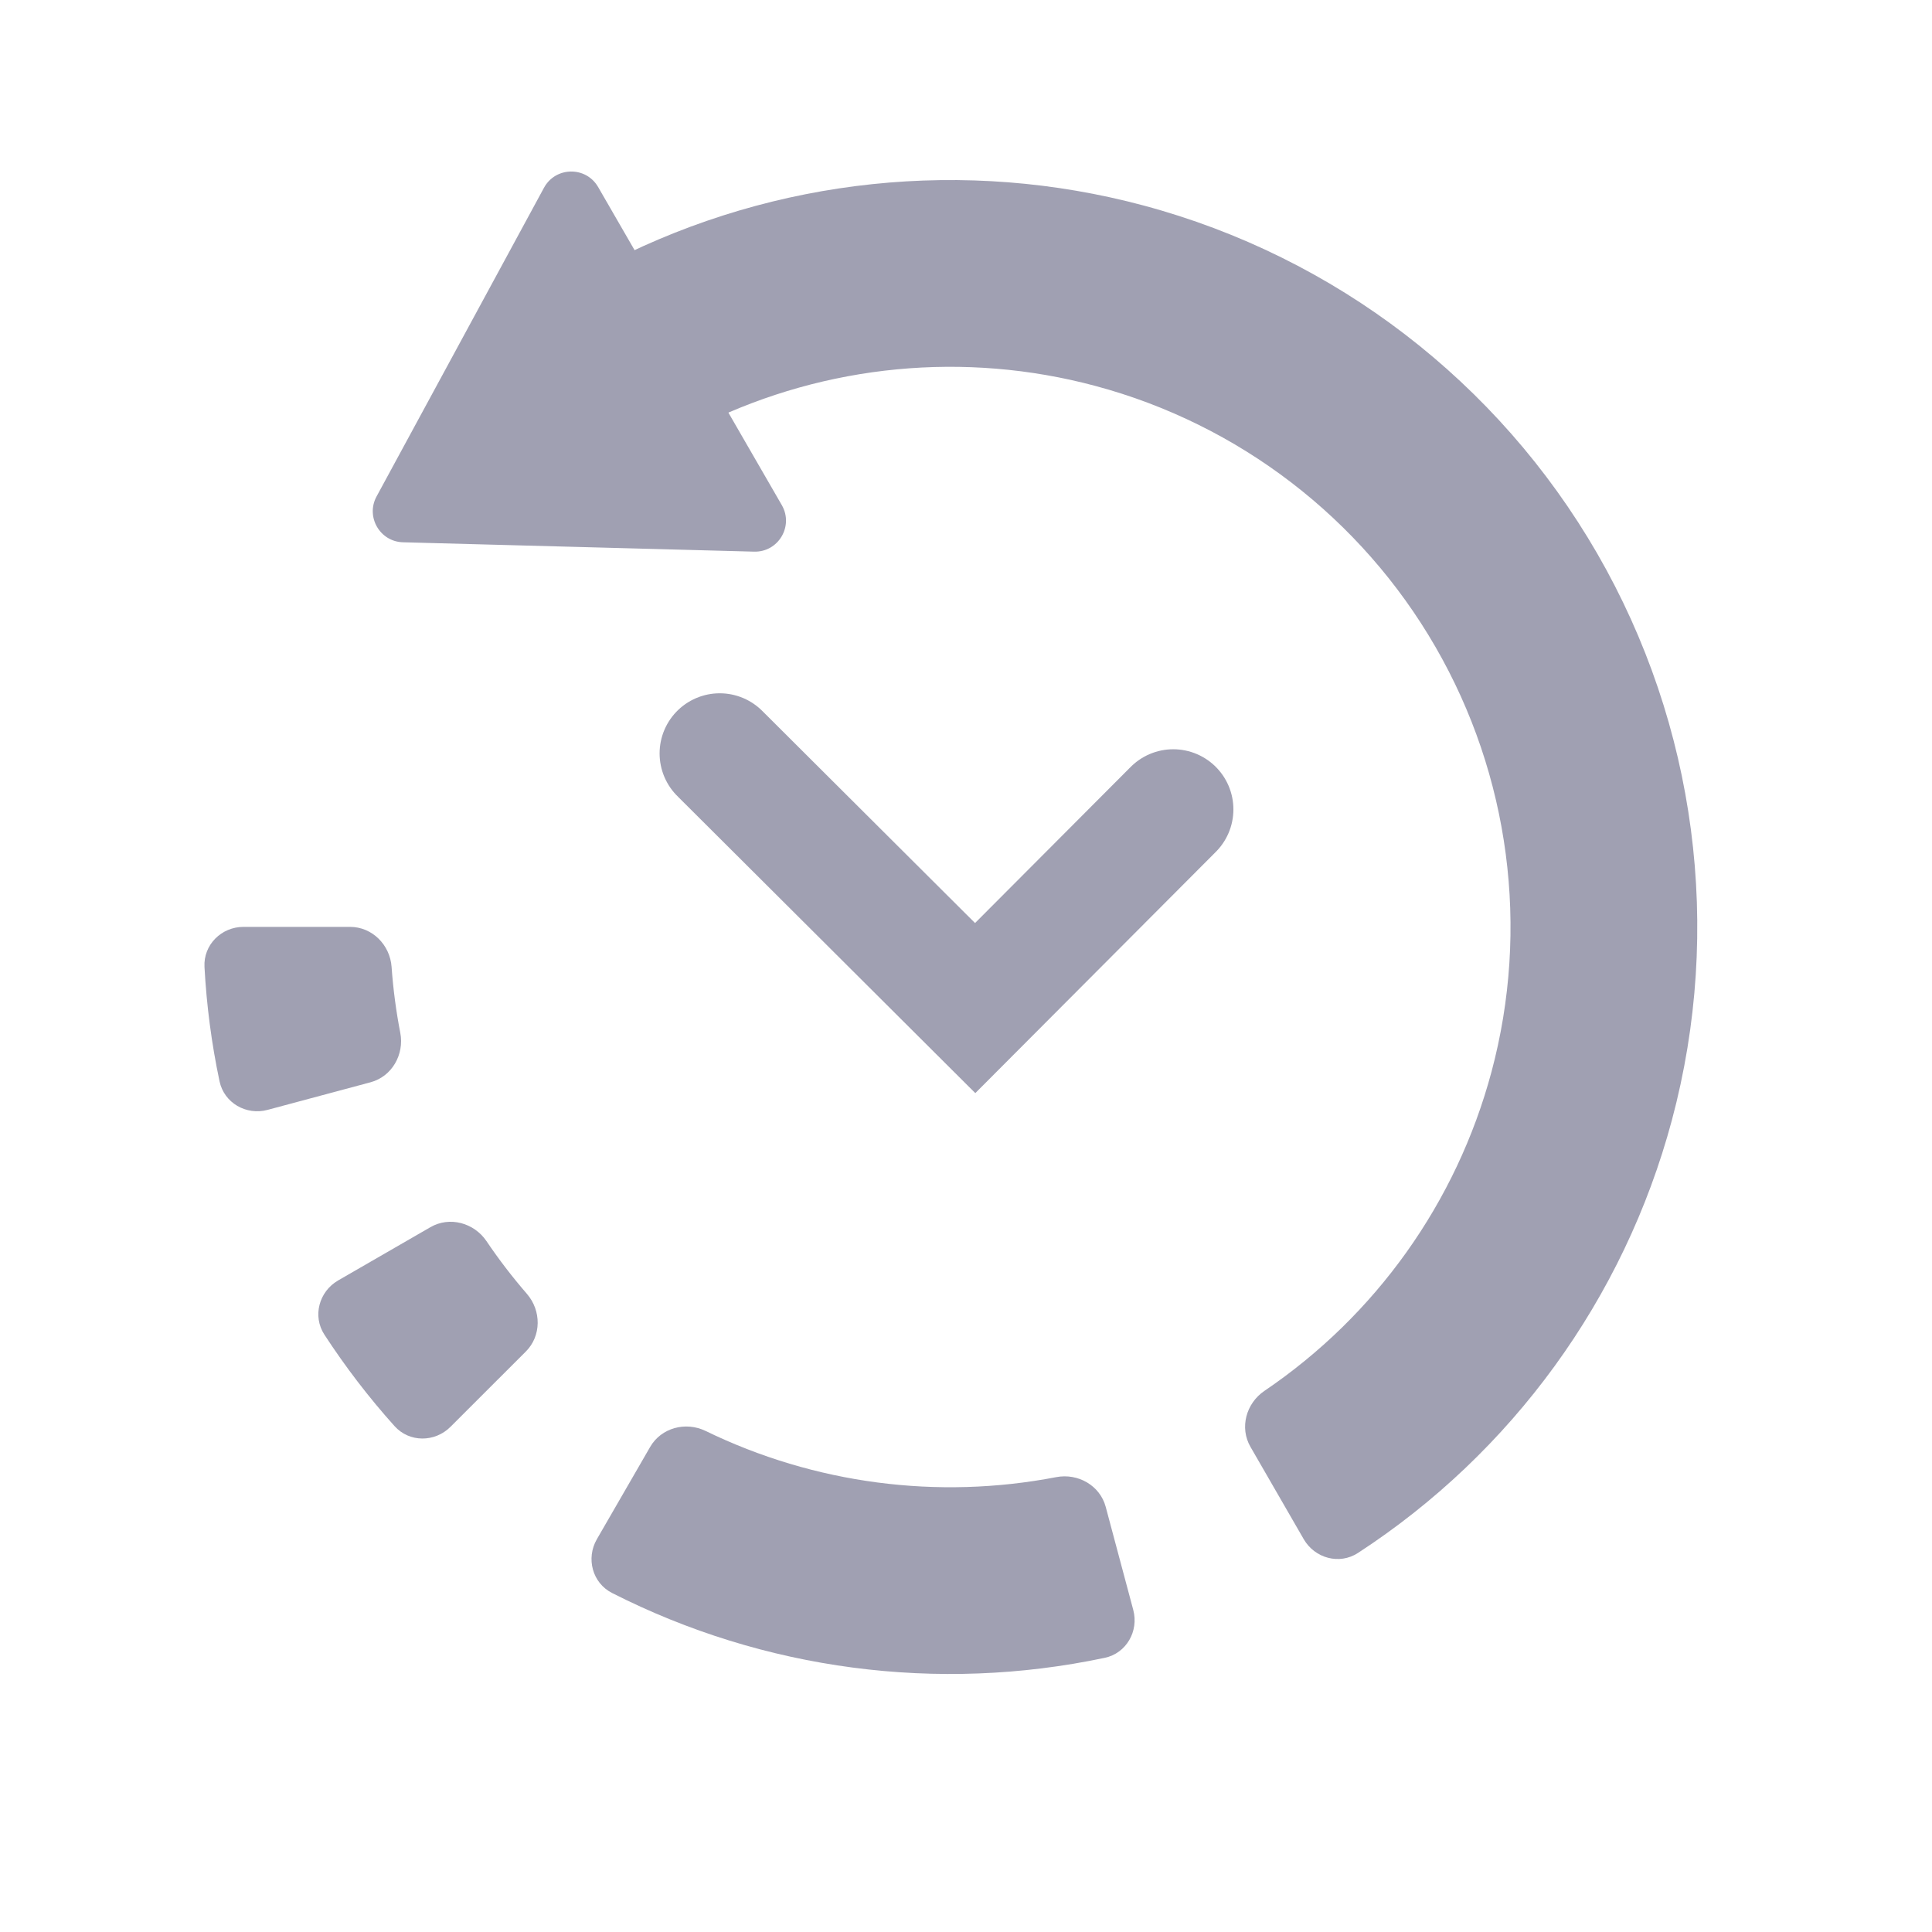
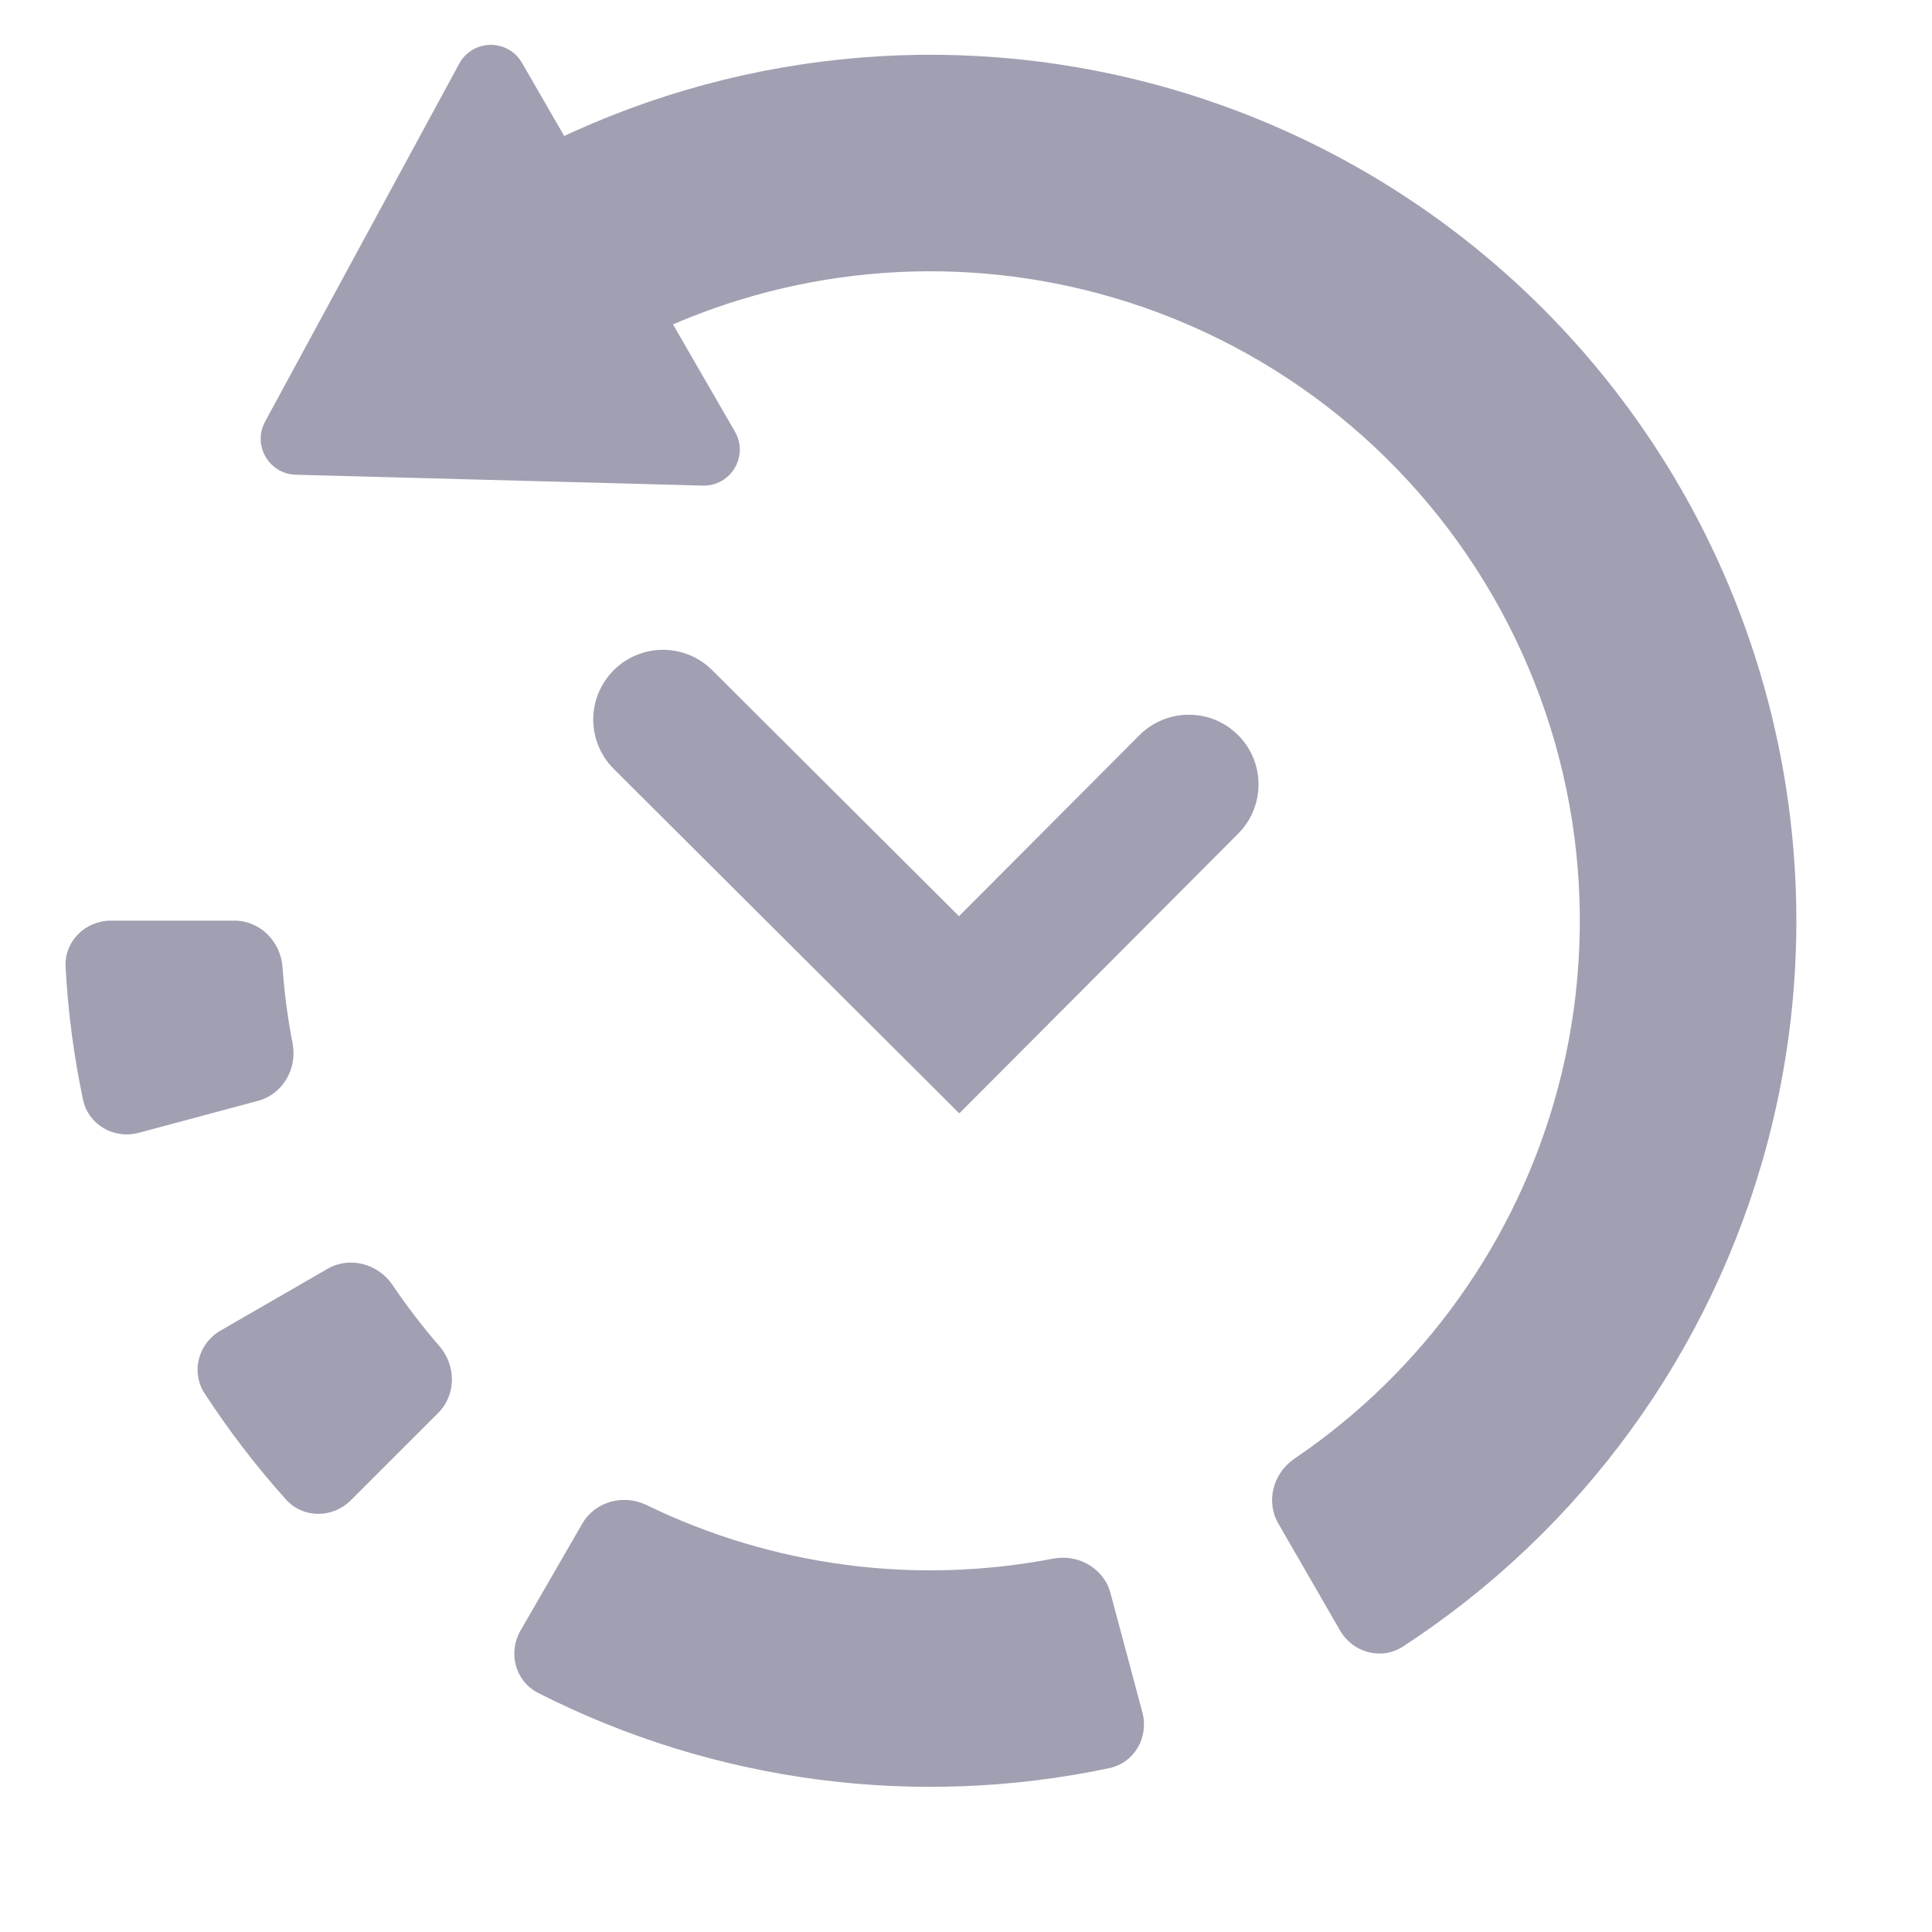
- <svg xmlns="http://www.w3.org/2000/svg" width="32" height="32" viewBox="0 0 32 32" fill="none">
+ <svg xmlns="http://www.w3.org/2000/svg" width="25" height="25" viewBox="2.5 2.2 27.5 27.6" fill="none">
  <path d="M9.886 5.215C9.703 4.897 9.811 4.49 10.138 4.324C12.852 2.945 15.987 2.612 18.942 3.404C22.112 4.253 24.814 6.327 26.455 9.168C28.095 12.01 28.54 15.387 27.691 18.556C26.899 21.512 25.043 24.061 22.492 25.722C22.185 25.922 21.778 25.811 21.594 25.494L20.712 23.965C20.528 23.648 20.639 23.244 20.942 23.038C22.784 21.791 24.123 19.919 24.703 17.756C25.34 15.379 25.006 12.846 23.776 10.715C22.546 8.584 20.519 7.028 18.142 6.392C15.979 5.812 13.688 6.036 11.687 7.007C11.357 7.168 10.952 7.061 10.769 6.744L9.886 5.215Z" fill="#A0A0B2" />
  <path d="M18.77 26.664C18.865 27.018 18.655 27.384 18.297 27.459C15.535 28.043 12.655 27.664 10.138 26.385C9.811 26.219 9.703 25.811 9.886 25.494L10.769 23.965C10.952 23.648 11.357 23.541 11.687 23.701C13.489 24.577 15.527 24.845 17.495 24.466C17.855 24.397 18.219 24.604 18.314 24.958L18.77 26.664Z" fill="#A0A0B2" />
  <path d="M7.461 23.633C7.202 23.892 6.78 23.894 6.535 23.621C6.109 23.147 5.721 22.64 5.373 22.106C5.173 21.799 5.283 21.392 5.601 21.208L7.129 20.326C7.447 20.142 7.851 20.253 8.057 20.556C8.262 20.86 8.486 21.152 8.727 21.43C8.967 21.707 8.969 22.126 8.71 22.385L7.461 23.633Z" fill="#A0A0B2" />
  <path d="M4.432 18.383C4.078 18.478 3.712 18.268 3.636 17.909C3.504 17.285 3.421 16.652 3.387 16.016C3.367 15.65 3.666 15.352 4.033 15.352L5.798 15.352C6.165 15.352 6.46 15.65 6.486 16.016C6.512 16.382 6.56 16.747 6.63 17.107C6.699 17.467 6.491 17.831 6.137 17.926L4.432 18.383Z" fill="#A0A0B2" />
  <path d="M6.237 8.223C6.054 8.56 6.292 8.972 6.676 8.982L12.49 9.137C12.892 9.148 13.15 8.714 12.949 8.366L9.907 3.098C9.706 2.75 9.202 2.757 9.01 3.11L6.237 8.223Z" fill="#A0A0B2" />
  <path d="M11.921 12.479L16.152 16.697L19.433 13.406" stroke="#A0A0B2" stroke-width="1.992" stroke-linecap="round" />
</svg>
